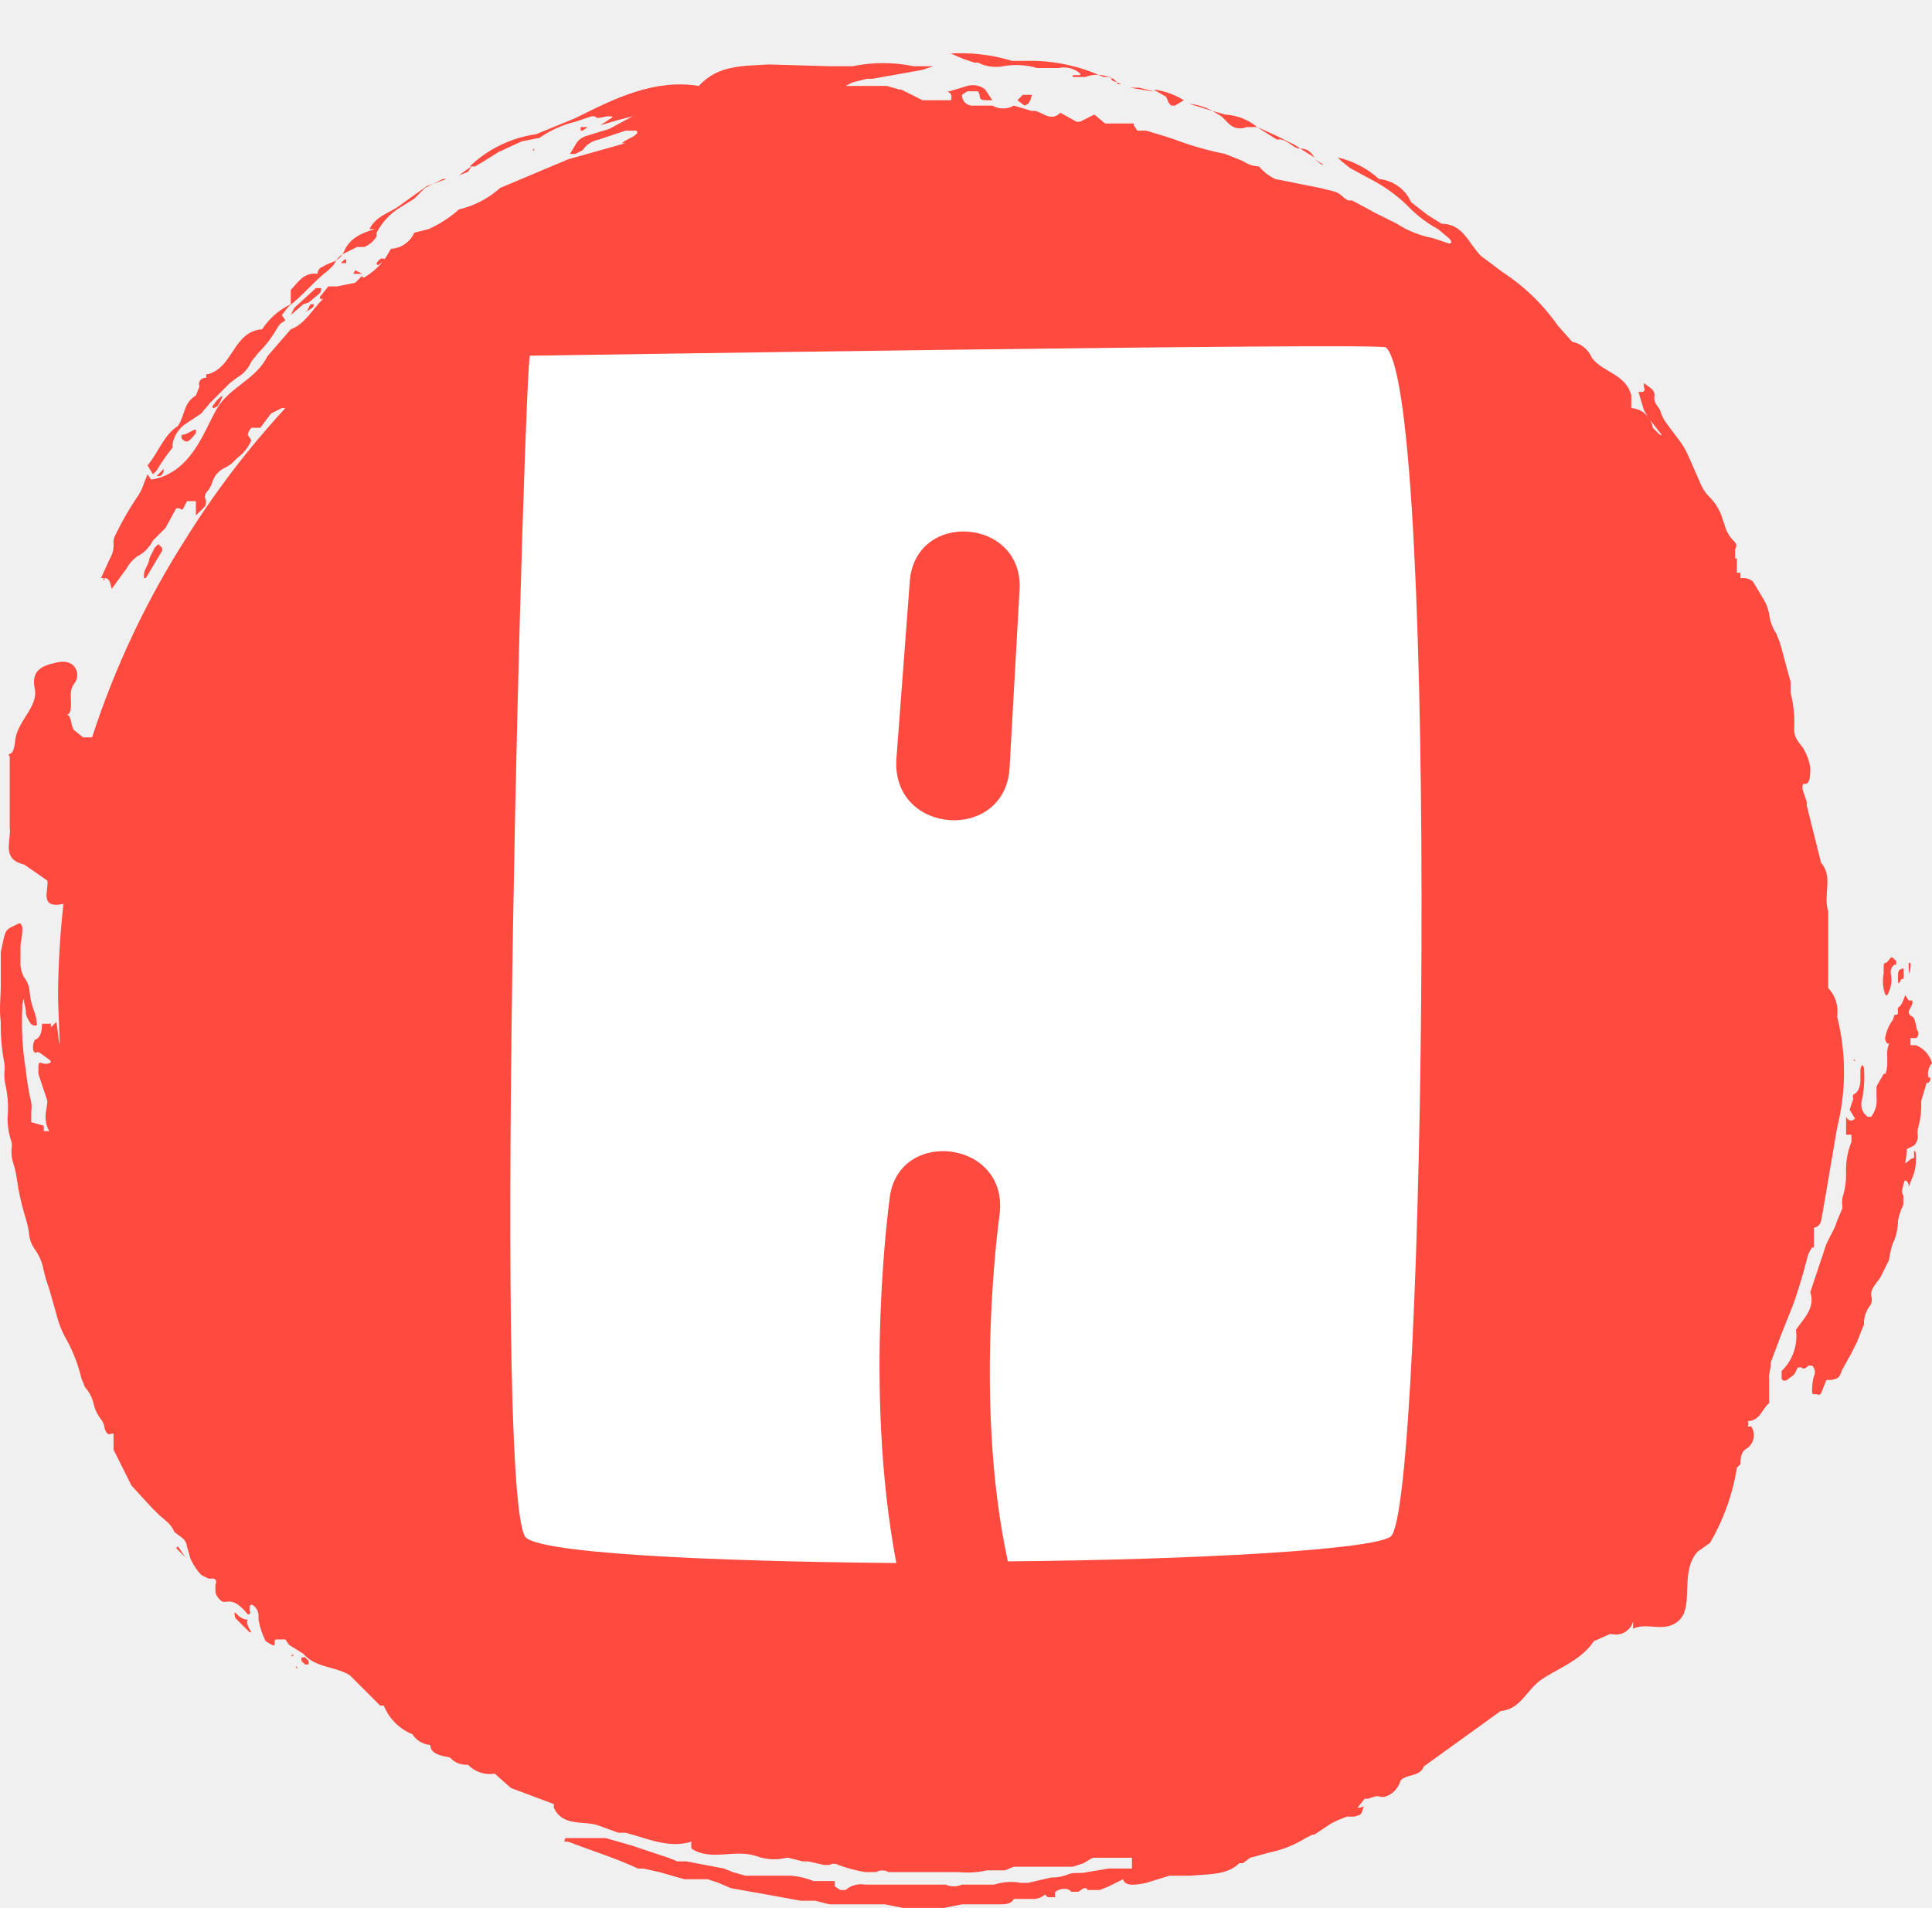
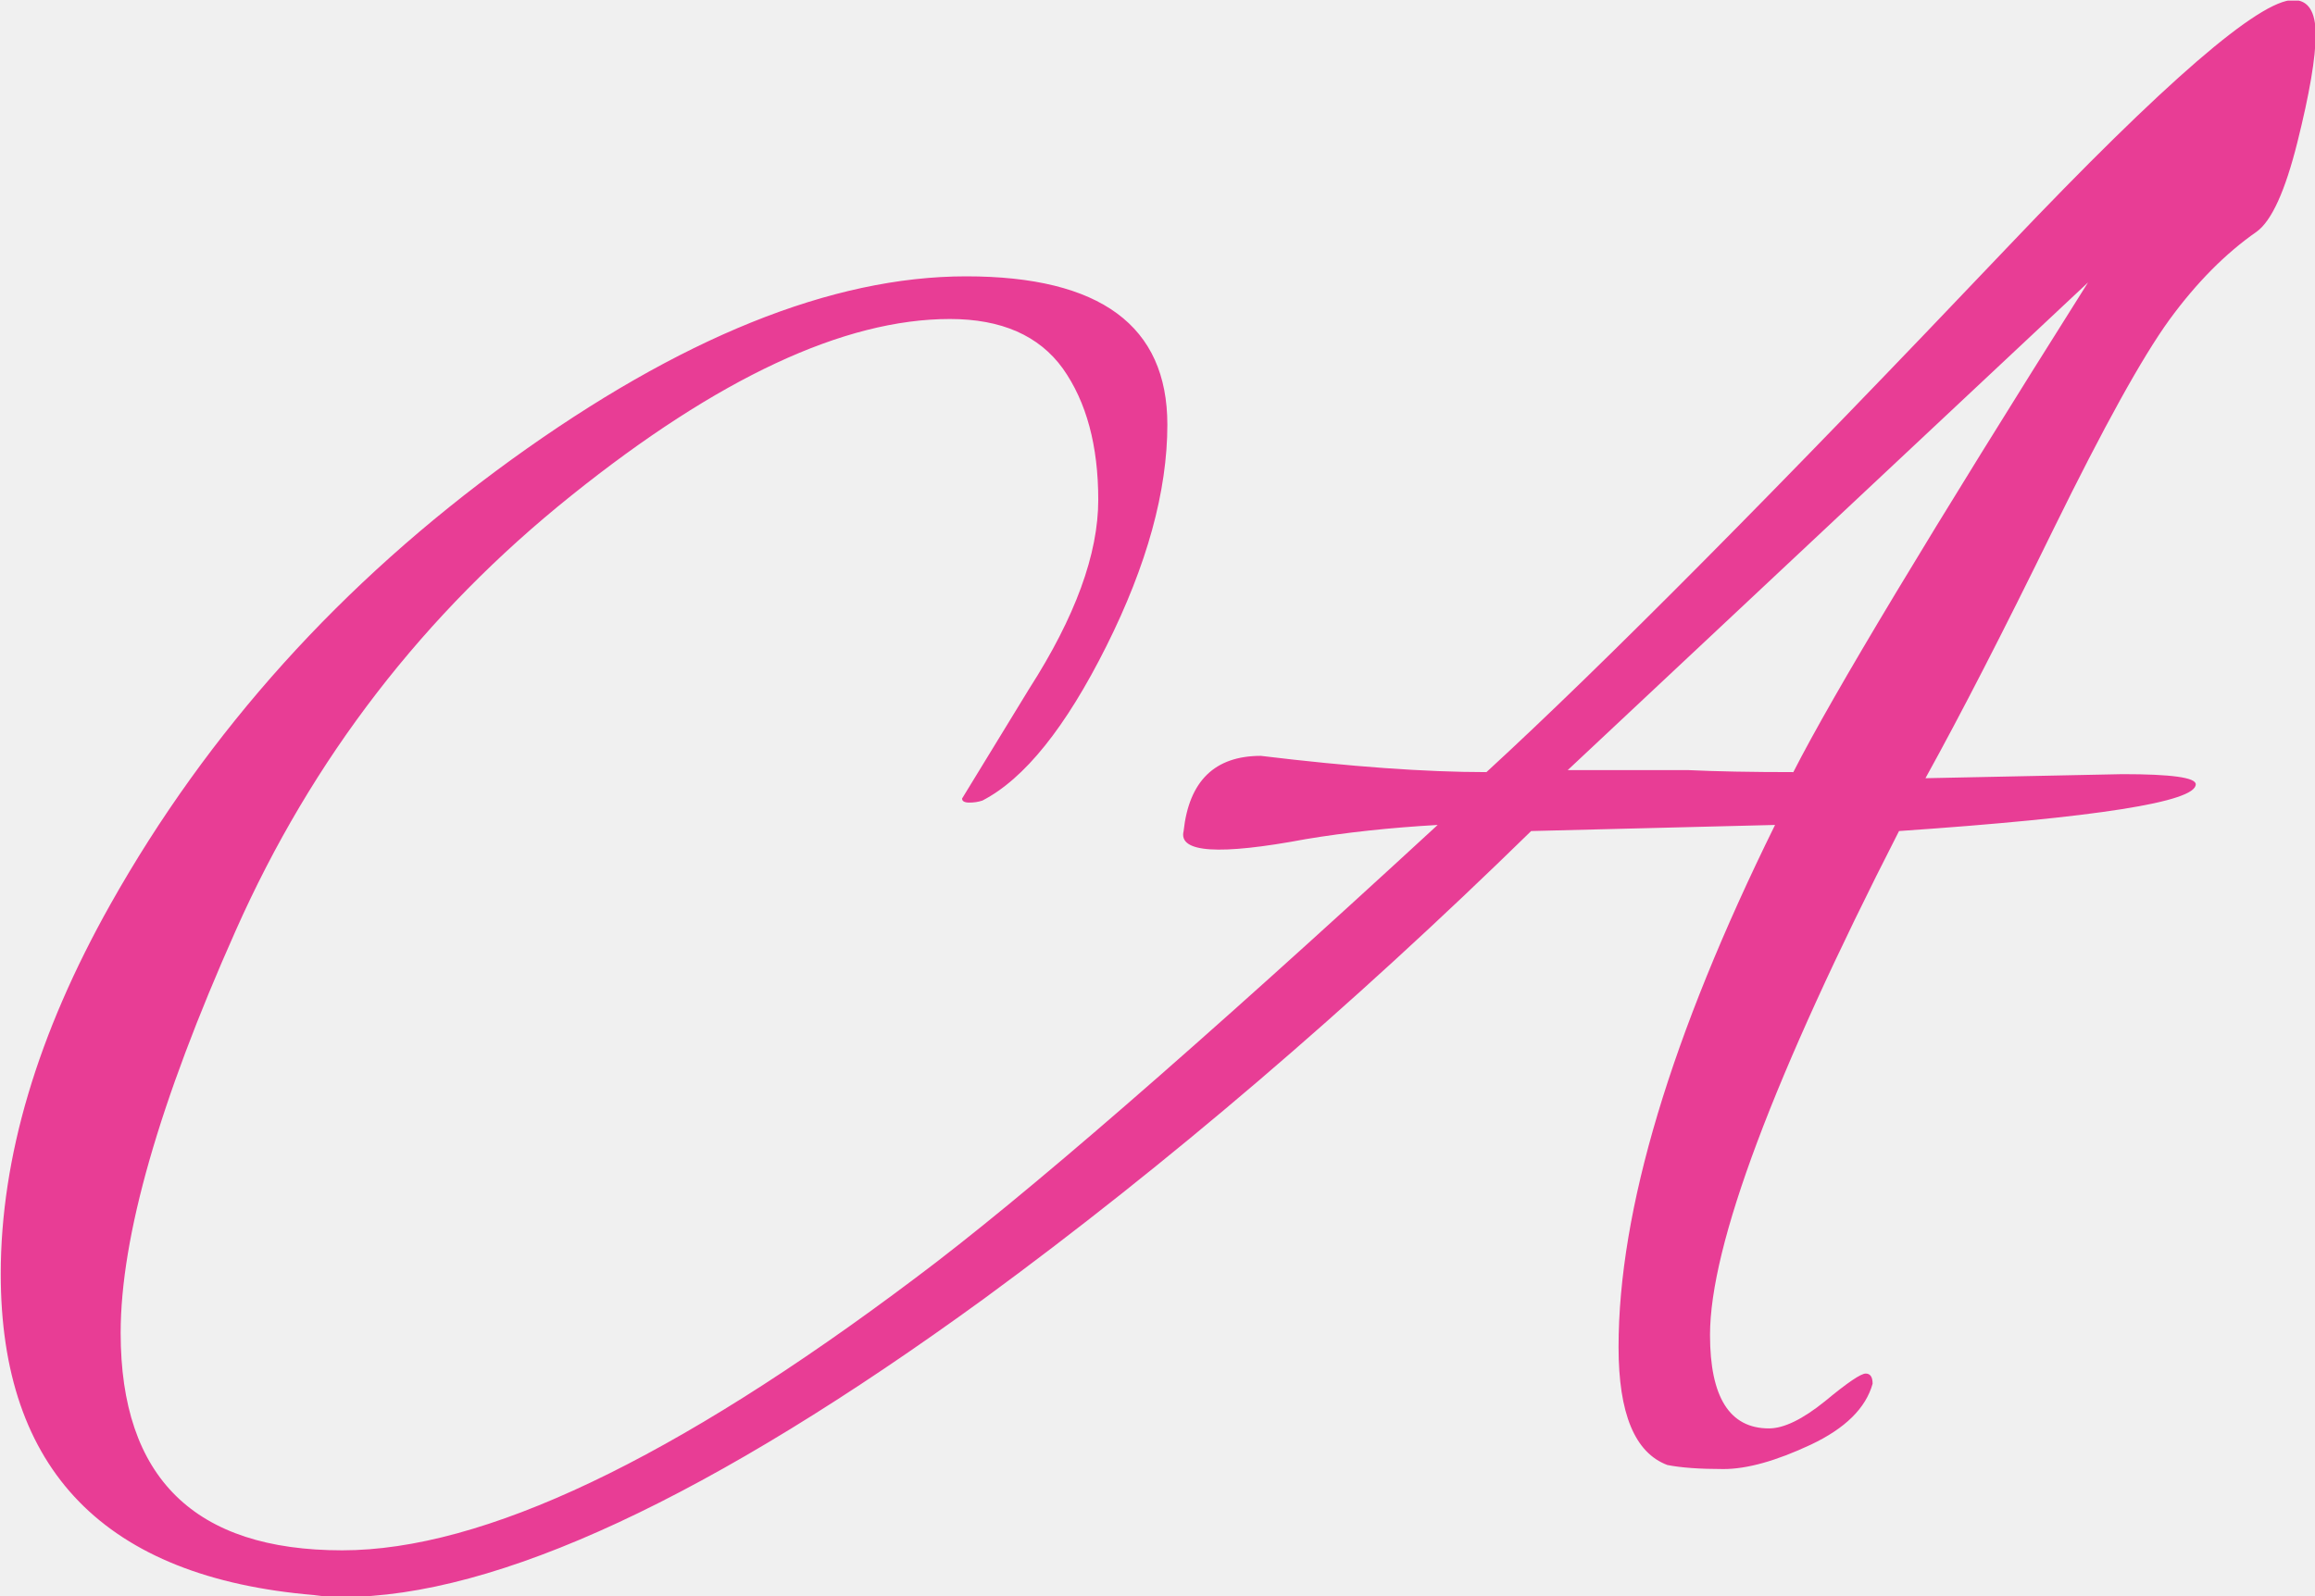
- <svg xmlns="http://www.w3.org/2000/svg" width="308.761" height="304.916" viewBox="0 0 106.008 104.687" class="css-1j8o68f" version="1.1" id="svg23">
-   <defs id="SvgjsDefs2684" />
-   <g id="SvgjsG2685" featurekey="rootContainer" transform="matrix(0.9820593,0,0,0.9820593,-0.05456052,0)" fill="#ff4a3f">
-     <g id="g17">
-       <path d="M19.8 15.3h.5l-.4-.2zm.5.1zm.8-.7c0 .1 0 .1.1.1l.4-.3c-.2-.1-.3-.1-.5.2zm.4-.2zm-4.1 2.3zm-.2.6l.3-.2c.1-.1.1-.2.1-.2h-.2l-.2.4c-.1-.1-.1 0 0 0zm2.2-2.9h-.1l-.2.2h.3zm-2.1 2.4l.6-.5c.1-.1.1-.2.1-.3h-.3l-1.2 1.1-.2.4.7-.6zm-1.1.8z" id="path3" />
-       <path d="M9.7 25v-.2a1.7 1.7 0 0 1 .7-1.1l.9-.6.5-.6.7-.7.4-.4.4-.3a1.9 1.9 0 0 0 .8-.9l.4-.5a5.9 5.9 0 0 0 1-1.3l.2-.3.3-.2-.2-.3.4-.5c.8-.6 1.4-1.4 2.2-2l.3-.3a1.4 1.4 0 0 1 .5-.6l.8-.4h.4a1.4 1.4 0 0 0 .7-.6V13a3.5 3.5 0 0 1 1.3-1.4l.8-.5.2-.2.4-.4 1-.5h.2l-1.1.4-1.4 1c-.6.5-1.4.6-1.8 1.4h.3c-.7.2-1.4.5-1.7 1.2s-.8.6-1.2.9a.4.4 0 0 0-.3.4c-.8-.1-1.1.5-1.5.9v.8a3.9 3.9 0 0 0-1.6 1.4c-1.6.1-1.6 2.1-3 2.5h-.1a.2.2 0 0 0 0 .2c-.3 0-.5.2-.4.5l-.2.5c-.7.4-.6 1.1-1 1.7-.8.5-1.1 1.5-1.7 2.2l.3.5.2-.2a11.6 11.6 0 0 1 .9-1.3zM53.9 3.3l.6.2h.2a2.2 2.2 0 0 0 1.4.2 4.1 4.1 0 0 1 1.9.1h1.2a1.4 1.4 0 0 1 1.2.3.1.1 0 0 1 0 .1H60a.1.1 0 0 0 0 .1h.7a1.8 1.8 0 0 1 1.3 0c.2 0 .1.1.2.2l.5.2h-.2c-.2-.4-.5-.4-.8-.4a9.7 9.7 0 0 0-4.3-.9h-.8A9.8 9.8 0 0 0 53 3h.2zm7.3 3.1zM50.3 4.7zm10.9 1.7h.2-.2zM19 14.7zm32.1-10zm17.6 2.2a.9.9 0 0 0 1 .2h.6a3.1 3.1 0 0 0-1.8-.7l-.7-.2.5.3zm-3.4-1.3c0 .1.1.2.2.3h.2l.5-.3a4.2 4.2 0 0 0-1.7-.6l.7.4zm7.4 2.7l.8.5c-.2-.3-.4-.5-.8-.5z" id="path5" />
-       <path d="M99 76.1l.6-1.6.6-1.5c.2-.5.6-1.8.8-2.6a1.7 1.7 0 0 1 .3-.7h.1v-1.1c.5-.1.4-.6.5-.9l.8-4.7a12.7 12.7 0 0 0 0-6.2 1.9 1.9 0 0 0-.5-1.6v-4.3c-.3-.9.3-1.9-.4-2.7L101 45a.4.4 0 0 0 0-.2l-.2-.6a.5.5 0 0 1 0-.4h.1c.3 0 .3-.5.3-.9a3 3 0 0 0-.4-1.1l-.3-.4a1.1 1.1 0 0 1-.2-.7 6.7 6.7 0 0 0-.2-2v-.6c-.2-.7-.4-1.5-.6-2.2l-.2-.5a2.5 2.5 0 0 1-.4-1.1 2.5 2.5 0 0 0-.3-.8l-.6-1a.8.8 0 0 0-.6-.2h-.1V32h-.2v-.8H97V31a.4.4 0 0 0 0-.1v-.2c.1-.2.1-.3-.1-.5a1.8 1.8 0 0 1-.4-.6l-.2-.6a2.9 2.9 0 0 0-.7-1.2 2.2 2.2 0 0 1-.5-.7l-.7-1.6a4.3 4.3 0 0 0-.6-1l-.6-.8a2.4 2.4 0 0 1-.4-.8l-.2-.3a.6.6 0 0 1-.1-.5.5.5 0 0 0-.2-.4l-.4-.3v.2c.1.2 0 .3-.1.3h-.2l.3 1 .3.5.7.9h-.1l-.2-.2-.2-.2a1.3 1.3 0 0 0-1.2-1.1v-.7c-.3-1.2-1.6-1.3-2.2-2.1a1.5 1.5 0 0 0-1.1-.9l-.8-.9a11.3 11.3 0 0 0-3.1-3l-.8-.6-.4-.3c-.7-.7-1-1.8-2.2-1.8l-.8-.5-.9-.7a2.2 2.2 0 0 0-1.8-1.3 5.1 5.1 0 0 0-2.3-1.2l.2.2.5.4 1.3.7a8.5 8.5 0 0 1 2.1 1.6 6.8 6.8 0 0 0 1.5 1.1l.6.5c.1.1.2.2.1.3H81l-.9-.3a5.6 5.6 0 0 1-2-.8l-1.2-.6-1.3-.7h-.2c-.3-.1-.4-.4-.8-.5l-.8-.2-2.5-.5a2.6 2.6 0 0 1-.9-.7 1.7 1.7 0 0 1-.9-.3l-1-.4a18.1 18.1 0 0 1-2.8-.8l-.6-.2-1-.3h-.5l-.2-.3v-.1h-1.6l-.6-.5-.4.2-.4.2h-.2l-.9-.5c-.6.6-1.1-.2-1.6-.1l-1-.3a1.2 1.2 0 0 1-1.2 0h-1.2a.6.6 0 0 1-.5-.6l.3-.2h.6a.7.7 0 0 1 .1.3c0 .2.2.2.5.2h.2l-.4-.6a1.1 1.1 0 0 0-1-.2l-1 .3H53c.3.2.2.3.2.5h-1.6l-.4-.2-.8-.4h-.1l-.7-.2h-2.3l.4-.2.8-.2h.3l1.7-.3 1.1-.2.6-.2h-1.1a8.4 8.4 0 0 0-3.4 0h-1.3L43 3.6c-1.4.1-2.8 0-3.9 1.2-2.5-.4-4.7.7-6.9 1.8l-2.2.9a6.7 6.7 0 0 0-3.7 1.8h.3l.5-.3.8-.5 1.3-.6 1-.2a6 6 0 0 1 2-.9l.9-.3h.2c.1.2.5 0 .7 0h.2c.1 0 .1.1 0 .1l-.6.4 1-.3.8-.2-1.3.7-1.3.4a1 1 0 0 0-.6.5l-.3.5h.3l.4-.2a1.4 1.4 0 0 1 .9-.6l1.5-.5h.5a.1.1 0 0 1 .1.2c-.2.2-.6.3-.8.5h.2l-3.2.9-3.8 1.6a5.2 5.2 0 0 1-2.3 1.2 6.6 6.6 0 0 1-1.7 1.1l-.8.2a1.5 1.5 0 0 1-1.3.9l-.3.5a3.7 3.7 0 0 1-1.2 1.1h-.1v-.1l-.2.2-.2.2-1 .2h-.5l-.4.5c-.1.1-.1.2 0 .2h.1c-.6.6-1 1.4-1.8 1.7L15 19.9c-.6 1.2-1.8 1.6-2.6 2.6s-1.4 3.9-3.9 4.3l-.2-.3-.2.5a2.7 2.7 0 0 1-.4.8 16.9 16.9 0 0 0-1.2 2.1.8.8 0 0 0-.1.5 1.4 1.4 0 0 1-.2.8l-.5 1.1h.2c.3 0 .3.3.4.6l.8-1.1a2.2 2.2 0 0 1 .6-.7 2 2 0 0 0 .9-.9l.3-.3.4-.4.6-1.1h.2c.1.1.1.1.2 0l.2-.4h.5v.8l.5-.5a.5.5 0 0 0 0-.5.4.4 0 0 1 .1-.3 1.5 1.5 0 0 0 .3-.5 1.3 1.3 0 0 1 .8-.9l.3-.2.3-.3a2.4 2.4 0 0 0 .8-1l-.2-.3c0-.1.1-.3.2-.4h.5l.6-.8.6-.3h.2a48.8 48.8 0 0 0-5.5 7.2h-.1.1a48.4 48.4 0 0 0-5.3 11.2h-.5l-.5-.4c-.2-.2-.1-.7-.4-.9h.1c.3-.5-.1-1.2.3-1.7s.1-1.4-.9-1.2-1.5.5-1.3 1.5-1 1.8-1.1 2.9-.5.5-.3.9v3.9c.1.8-.5 1.8.8 2.1l1.3.9c.1.5-.5 1.6.9 1.3a49.2 49.2 0 0 0-.3 5c0 1.1.1 2.2.1 3.3v-.4c-.1-.4-.1-.8-.2-1.3l-.3.3v-.2h-.5c0 .5-.1.8-.4.9a.9.9 0 0 0-.1.5c0 .1.1.3.2.2s.4.2.7.4-.2.3-.4.2-.2.1-.2.3v.3l.5 1.5c0 .3-.1.6-.1.9a1.7 1.7 0 0 0 .2.8h-.3v-.3l-.7-.2v-.6a1.5 1.5 0 0 0 0-.5 14.6 14.6 0 0 1-.3-1.8 16.6 16.6 0 0 1-.2-3.5.9.9 0 0 1 .1-.5v.2a2.9 2.9 0 0 1 .1.5.8.8 0 0 0 .1.4c.1.2.2.4.4.4s.1-.1.1-.2a2.1 2.1 0 0 0-.1-.5 4.2 4.2 0 0 1-.3-1.3 1.5 1.5 0 0 0-.3-.7 1.6 1.6 0 0 1-.2-.9v-.8c0-.3.1-.6.1-.9a.5.5 0 0 0-.1-.4h-.1c-.8.4-.7.2-1 1.6V55c0 .7-.1 1.4 0 2.1a10.8 10.8 0 0 0 .2 2.3 1.8 1.8 0 0 1 0 .5 3.1 3.1 0 0 0 .1.9 5.9 5.9 0 0 1 .1 1.3 3.9 3.9 0 0 0 .2 1.7 1.2 1.2 0 0 1 0 .4 2.1 2.1 0 0 0 .1.8 4.9 4.9 0 0 1 .2.9 14 14 0 0 0 .5 2.2 5 5 0 0 1 .2 1 1.7 1.7 0 0 0 .3.7 2.9 2.9 0 0 1 .5 1.2 8.5 8.5 0 0 0 .3 1l.4 1.4a5.4 5.4 0 0 0 .6 1.5 8.5 8.5 0 0 1 .8 2.1l.2.5a2.1 2.1 0 0 1 .5 1 2.1 2.1 0 0 0 .4.8 1 1 0 0 1 .2.5c.1.3.2.4.4.3h.1v.9l.5 1 .5 1 1.1 1.2.4.4c.3.3.7.5.9 1l.4.3a.7.7 0 0 1 .3.5l.2.7a3.3 3.3 0 0 0 .6.9l.4.2h.3a.2.2 0 0 1 .1.3 2.5 2.5 0 0 0 0 .5.9.9 0 0 0 .4.5h.2c.4-.1.8.2 1.2.7h.1c0-.1.1-.1 0-.2v-.2c0-.1.1-.2.2-.1a.7.7 0 0 1 .3.6v.2a4.3 4.3 0 0 0 .4 1.2c.5.3.5.3.5.1s0-.2.2-.2h.4l.2.3.8.5c.7.8 1.8.7 2.6 1.2l1.7 1.7h.2a2.9 2.9 0 0 0 1.6 1.6 1.3 1.3 0 0 0 1 .6c0 .5.6.6 1.1.7a1.2 1.2 0 0 0 .8.4h.2a1.7 1.7 0 0 0 1.5.5l.9.8 2.4.9v.2c.5 1.1 1.7.7 2.5 1l1.1.4h.4c1.2.3 2.4.9 3.7.5a.7.7 0 0 0 0 .4c1.1.7 2.4 0 3.6.4a2.9 2.9 0 0 0 1.7.1h.1l.8.2h.3l.9.2h.3a.5.5 0 0 1 .5 0 7.9 7.9 0 0 0 1.5.4h.6a.7.7 0 0 1 .7 0h3.9a5 5 0 0 0 1.6-.1h1l.5-.2H60l.6-.2.5-.3h2.2v.6H62l-1.2.2c-.4.1-.7 0-1 .1a2.4 2.4 0 0 1-1 .2l-1.3.3h-.4a3.1 3.1 0 0 0-1.5.1h-1.8a1.1 1.1 0 0 1-.9 0h-4.5a1.3 1.3 0 0 0-1.1.3H47l-.3-.2v-.3h-1.2a4.1 4.1 0 0 0-1.3-.3h-2.5l-.7-.2-.5-.2-2.1-.4h-.5l-.5-.2-2.1-.7-1.4-.4h-2.2c-.1 0-.1.1-.1.2h.2c1.3.5 2.6.9 3.9 1.5h.3l.9.2 1.4.4h1.3l.6.2.7.3 1.7.3 1.1.2 1.1.2h.8l.8.2h3.1l1 .2h2.3l1-.2H56c.4 0 .6-.1.7-.3h1a1 1 0 0 0 .8-.3c-.1.1 0 .1.1.2h.4v-.2c0-.1 0-.1.2-.2s.6-.1.7.1h.4l.3-.2c.2 0 .2 0 .2.1h.7l.5-.2.8-.4c.1.3.4.4 1.3.2l1.3-.4h1.2c.9-.1 2 0 2.7-.7h.2l.4-.3 1.1-.3a6.1 6.1 0 0 0 2-.8l.4-.2h.1l.9-.6.4-.2.5-.2h.4c.4-.1.4-.1.5-.4s0-.1-.2-.1h-.1l.4-.5h.2c.3-.1.5-.2.7-.1h.2a1.3 1.3 0 0 0 .9-.9c.3-.4 1.1-.2 1.3-.8l4.3-3.1c1.1-.1 1.4-1.1 2.2-1.7s2.3-1.1 3-2.2l.9-.4h.1a1 1 0 0 0 1.2-.7v.4c.8-.4 1.8.3 2.6-.5s0-2.7 1-3.8l.7-.5a12.1 12.1 0 0 0 1.5-4.2l.2-.2c0-.3 0-.7.4-.9a.9.9 0 0 0 .2-1.2h-.2a.3.3 0 0 0 0-.3c.7 0 .8-.7 1.2-1V77a.5.5 0 0 1 0-.2 3.8 3.8 0 0 0 .1-.7zM5.9 32.2z" id="path7" />
-       <path d="M26.4 9.3l-.3.2-.4.3.5-.2zm6.1-2h.1l.3-.2h-.4zm-2.6 1l-.1.1h.1v-.1zm-1.5 1.4zm1.3-.2zm-6.3 3.1zM9.2 26.2l-.4.4H9a.4.4 0 0 0 .2-.4zm3-3.5a2.1 2.1 0 0 0 .3-.6 1.5 1.5 0 0 0-.5.5c-.1.1-.1.2 0 .2zM11 24.2V24c-.2 0-.5.3-.8.3v.2c.3.3.4.2.8-.3zm3 66.2zM73.9 9.2h.1l-.5-.3zm-2.5-1.4c.5-.1.8.4 1.2.5h.1l-.3-.2-1-.5-1.1-.5.3.2zM52.8 3.1zm11.7 2h-.1l-1.2-.2h.5zm2 .7l1.3.4a3.3 3.3 0 0 0-1.3-.4zm-9 0a1 1 0 0 0 .2-.5h-.5l-.3.3.4.3zm9 1.6zM49.9 4.2zm2.9.7zM48.5 4zm13.8 2.1a.5.5 0 0 0 0 .1zm44.8 52.3h-.3V58h.3c.1 0 .2-.3.1-.4s-.1-.7-.3-.8a.3.3 0 0 1-.2-.3l.2-.4a.4.4 0 0 0 0-.2h-.2l-.2-.3c-.1.3-.2.6-.4.7a.5.5 0 0 0 0 .2c0 .1 0 .2-.1.2h-.1a1.1 1.1 0 0 1-.1.3 2.3 2.3 0 0 0-.4.9.4.4 0 0 0 .1.4h.1a1.7 1.7 0 0 0-.1.8v.4a1.8 1.8 0 0 1-.1.5h-.1l-.4.7v.6a1.5 1.5 0 0 1-.3 1.1h-.2l-.2-.2a.9.9 0 0 1-.1-.8 6.5 6.5 0 0 0 .1-1.7c0-.1-.1-.2-.1-.2a.5.5 0 0 0-.1.3v.6c0 .2-.1.6-.3.7s-.1.2-.1.3l-.2.6.3.5c-.2.2-.4.1-.5-.1v1h.3v.4a4.2 4.2 0 0 0-.3 1.4 3.3 3.3 0 0 0 0 .4 4 4 0 0 1-.2 1.3 2 2 0 0 0 0 .6l-.3.7a3.2 3.2 0 0 1-.3.7l-.3.6-.9 2.7c.3.9-.4 1.5-.8 2.1a2.7 2.7 0 0 1-.8 2.3v.4c0 .1.1.2.3.1l.4-.3.2-.4h.2c.1.1.2.1.4-.1h.2a.5.5 0 0 1 .1.6 2.9 2.9 0 0 0-.1.8c0 .1 0 .2.1.2h.2c.1.1.2 0 .3-.3l.2-.5h.3c.4-.1.4-.1.6-.6l.5-.9.3-.6.4-1a1.6 1.6 0 0 1 .3-1 .6.6 0 0 0 .1-.6c0-.2 0-.3.2-.6l.3-.4.5-1a4.7 4.7 0 0 1 .2-.9 3 3 0 0 0 .3-1.3 3.8 3.8 0 0 1 .3-.9v-.5c-.1-.2-.1-.2 0-.6s.1-.2.2-.2a.4.4 0 0 1 .1.3l.2-.5a2.3 2.3 0 0 0 .2-.9v-.3c0-.1 0-.3-.1-.3v.4c-.2 0-.3.2-.5.3a6.4 6.4 0 0 0 .1-.8l.4-.2a.7.7 0 0 0 .2-.6 1.4 1.4 0 0 1 0-.3 4.8 4.8 0 0 0 .2-1.4v-.2l.3-1h.1a.3.3 0 0 0 .1-.3h-.1a.9.9 0 0 1 .2-.8 1.5 1.5 0 0 0-.9-1zm-1.2 7.8zm-.2-9.9zm0 0zM9.1 30.8a.3.3 0 0 0 0-.2l-.2-.2-.2.2-.3.6c0 .3-.3.6-.3.9v.2h.1zm96.3 24.8h.1a1.7 1.7 0 0 0 .2-1.2.5.5 0 0 1 .2-.5h.1v-.2l-.2-.2h-.1c-.1.1-.2.3-.3.3s-.1.1-.1.3v.3a2.2 2.2 0 0 0 .1 1.2zM13.2 90.1c-.1 0 0 .2 0 .3l.8.8h.1c-.2-.3-.3-.6-.2-.7a.9.9 0 0 1-.5-.2zm.8.3zm92.3-35.7h.1a2 2 0 0 0 0-.6c-.3.1-.3.1-.3.6s.1.1.2 0z" id="path9" />
-       <path d="M106.7 62a.6.6 0 0 0 .1-.5c0-.1-.1-.2-.1-.1h-.2v.2c0 .4.1.5.2.4zm.1-8.2h-.1v.6a1 1 0 0 0 .1-.6zM17.1 92.6h-.2v.2l.2.2h.2v-.2zm86.6-33.3c0-.1 0-.1-.1-.1zM9.9 86.5l.5.5-.4-.6z" id="path11" />
-       <circle cx="10.5" cy="87.1" transform="rotate(-24.8 10.4 87.159)" id="circle13" />
-       <path d="M9.7 30.1h-.1v.2-.2h.1zm83.2-6.6l-.2-.3h-.1zm-14.7 77.1zM5.9 32.2zm-.1.2a.3.3 0 0 0 .1-.2v.2zm1.9-4.9zM61.5 2.4zm42.8 58.2v.1-.1zM16.4 92.5h-.1c.1.1.2 0 .1-.1zm.2.7h.1l-.1-.1v.1zm73.9-71.3zm15.2 34.4zM14.6 91.7zm92.1-37zm-.8 11.4zM34.6 0z" id="path15" />
-     </g>
-   </g>
-   <g id="SvgjsG2686" featurekey="nameFeature-0" transform="matrix(2.284354,0,0,2.284354,27.98006,-5.60952)" fill="#ffffff">
-     <path d="M9.6 16.48 l-0.32 4.24 c-0.08 1.8 2.6 1.96 2.72 0.2 l0.24 -4.28 c0.12 -1.76 -2.56 -1.96 -2.64 -0.16 z M0.48 11 l0 0 c0.04 0 20.48 -0.32 20.56 -0.2 c1.28 1.12 0.96 27.8 0.12 28.56 c-0.4 0.32 -4.64 0.56 -9.2 0.6 c-0.84 -3.84 -0.2 -8.32 -0.2 -8.32 c0.24 -1.8 -2.44 -2.12 -2.64 -0.4 c0 0.04 -0.64 4.52 0.16 8.76 c-4.56 -0.04 -8.68 -0.24 -8.92 -0.64 c-0.8 -1.44 0 -28.28 0.12 -28.36 z" id="path20" />
+ <svg xmlns="http://www.w3.org/2000/svg" version="1.1" width="2000" height="1379" viewBox="0 0 2000 1379">
+   <g transform="matrix(1,0,0,1,0.6140987,0.5583264)">
+     <svg viewBox="0 0 358 247" data-background-color="#ffffff" preserveAspectRatio="xMidYMid meet" height="1379" width="2000">
+       <g id="tight-bounds" transform="matrix(1,0,0,1,-0.1099237,-0.1000048)">
+         <svg viewBox="0 0 358.22 247.2" height="247.2" width="358.22">
+           <g>
+             <svg viewBox="0 0 358.22 247.2" height="247.2" width="358.22">
+               <g>
+                 <svg viewBox="0 0 358.22 247.2" height="247.2" width="358.22">
+                   <g>
+                     <svg viewBox="0 0 358.22 247.2" height="247.2" width="358.22" id="textblock">
+                       <g>
+                         <svg viewBox="0 0 358.22 247.2" height="247.2" width="358.22">
+                           <g transform="matrix(1,0,0,1,0,0)">
+                             <svg width="358.22" viewBox="-0.05 -33.45 56.95 39.3" height="247.2" data-palette-color="#e83d95">
+                               <path d="M47.3-14.3L47.3-14.3 52.15-14.4Q53.95-14.4 53.95-14.15L53.95-14.15Q53.95-13.5 46.65-13L46.65-13Q42-3.9 42-0.6L42-0.6Q42 1.7 43.45 1.7L43.45 1.7Q44 1.7 44.83 1.03 45.65 0.35 45.83 0.35 46 0.35 46 0.6L46 0.6Q45.75 1.5 44.48 2.1 43.2 2.7 42.33 2.7 41.45 2.7 40.95 2.6L40.95 2.6Q39.75 2.15 39.75-0.3L39.75-0.3Q39.75-5.35 43.6-13.15L43.6-13.15 37.6-13Q30.9-6.45 24.15-1.5L24.15-1.5Q14.05 5.85 8.35 5.85L8.35 5.85Q8 5.85 7.65 5.8L7.65 5.8Q-0.05 5.15-0.05-2.1L-0.05-2.1Q-0.05-6.4 2.65-11.2L2.65-11.2Q6.25-17.6 12.5-22.13 18.75-26.65 23.7-26.65 28.65-26.65 28.65-23L28.65-23Q28.65-20.55 27.15-17.55 25.65-14.55 24.1-13.75L24.1-13.75Q23.95-13.7 23.78-13.7 23.6-13.7 23.6-13.8L23.6-13.8 25.25-16.5Q26.95-19.15 26.95-21.15 26.95-23.15 26.08-24.38 25.2-25.6 23.3-25.6L23.3-25.6Q19.4-25.6 13.98-21.25 8.55-16.9 5.73-10.55 2.9-4.2 2.9-0.65L2.9-0.65Q2.9 4.7 8.35 4.7L8.35 4.7Q13.55 4.7 22.45-2L22.45-2Q26.4-4.95 35.3-13.15L35.3-13.15Q33.55-13.05 32.05-12.8L32.05-12.8Q28.85-12.2 29.05-13L29.05-13Q29.25-14.85 30.95-14.85L30.95-14.85Q34.25-14.45 36.5-14.45L36.5-14.45Q40.8-18.4 49.35-27.4L49.35-27.4Q55.1-33.45 56.35-33.45L56.35-33.45Q56.9-33.45 56.9-32.6 56.9-31.75 56.45-29.95 56-28.15 55.45-27.75L55.45-27.75Q54.3-26.95 53.3-25.58 52.3-24.2 50.45-20.43 48.6-16.65 47.3-14.3ZM51.3-26.5L51.3-26.5 38.5-14.5 41.45-14.5Q42.5-14.45 44.05-14.45L44.05-14.45Q45.5-17.3 51.3-26.5Z" opacity="1" transform="matrix(1,0,0,1,0,0)" fill="#e83d95" class="undefined-text-0" data-fill-palette-color="primary" id="text-0" />
+                             </svg>
+                           </g>
+                         </svg>
+                       </g>
+                     </svg>
+                   </g>
+                 </svg>
+               </g>
+             </svg>
+           </g>
+           <defs />
+         </svg>
+         <rect width="358.22" height="247.2" fill="none" stroke="none" visibility="hidden" />
+       </g>
+     </svg>
  </g>
</svg>
